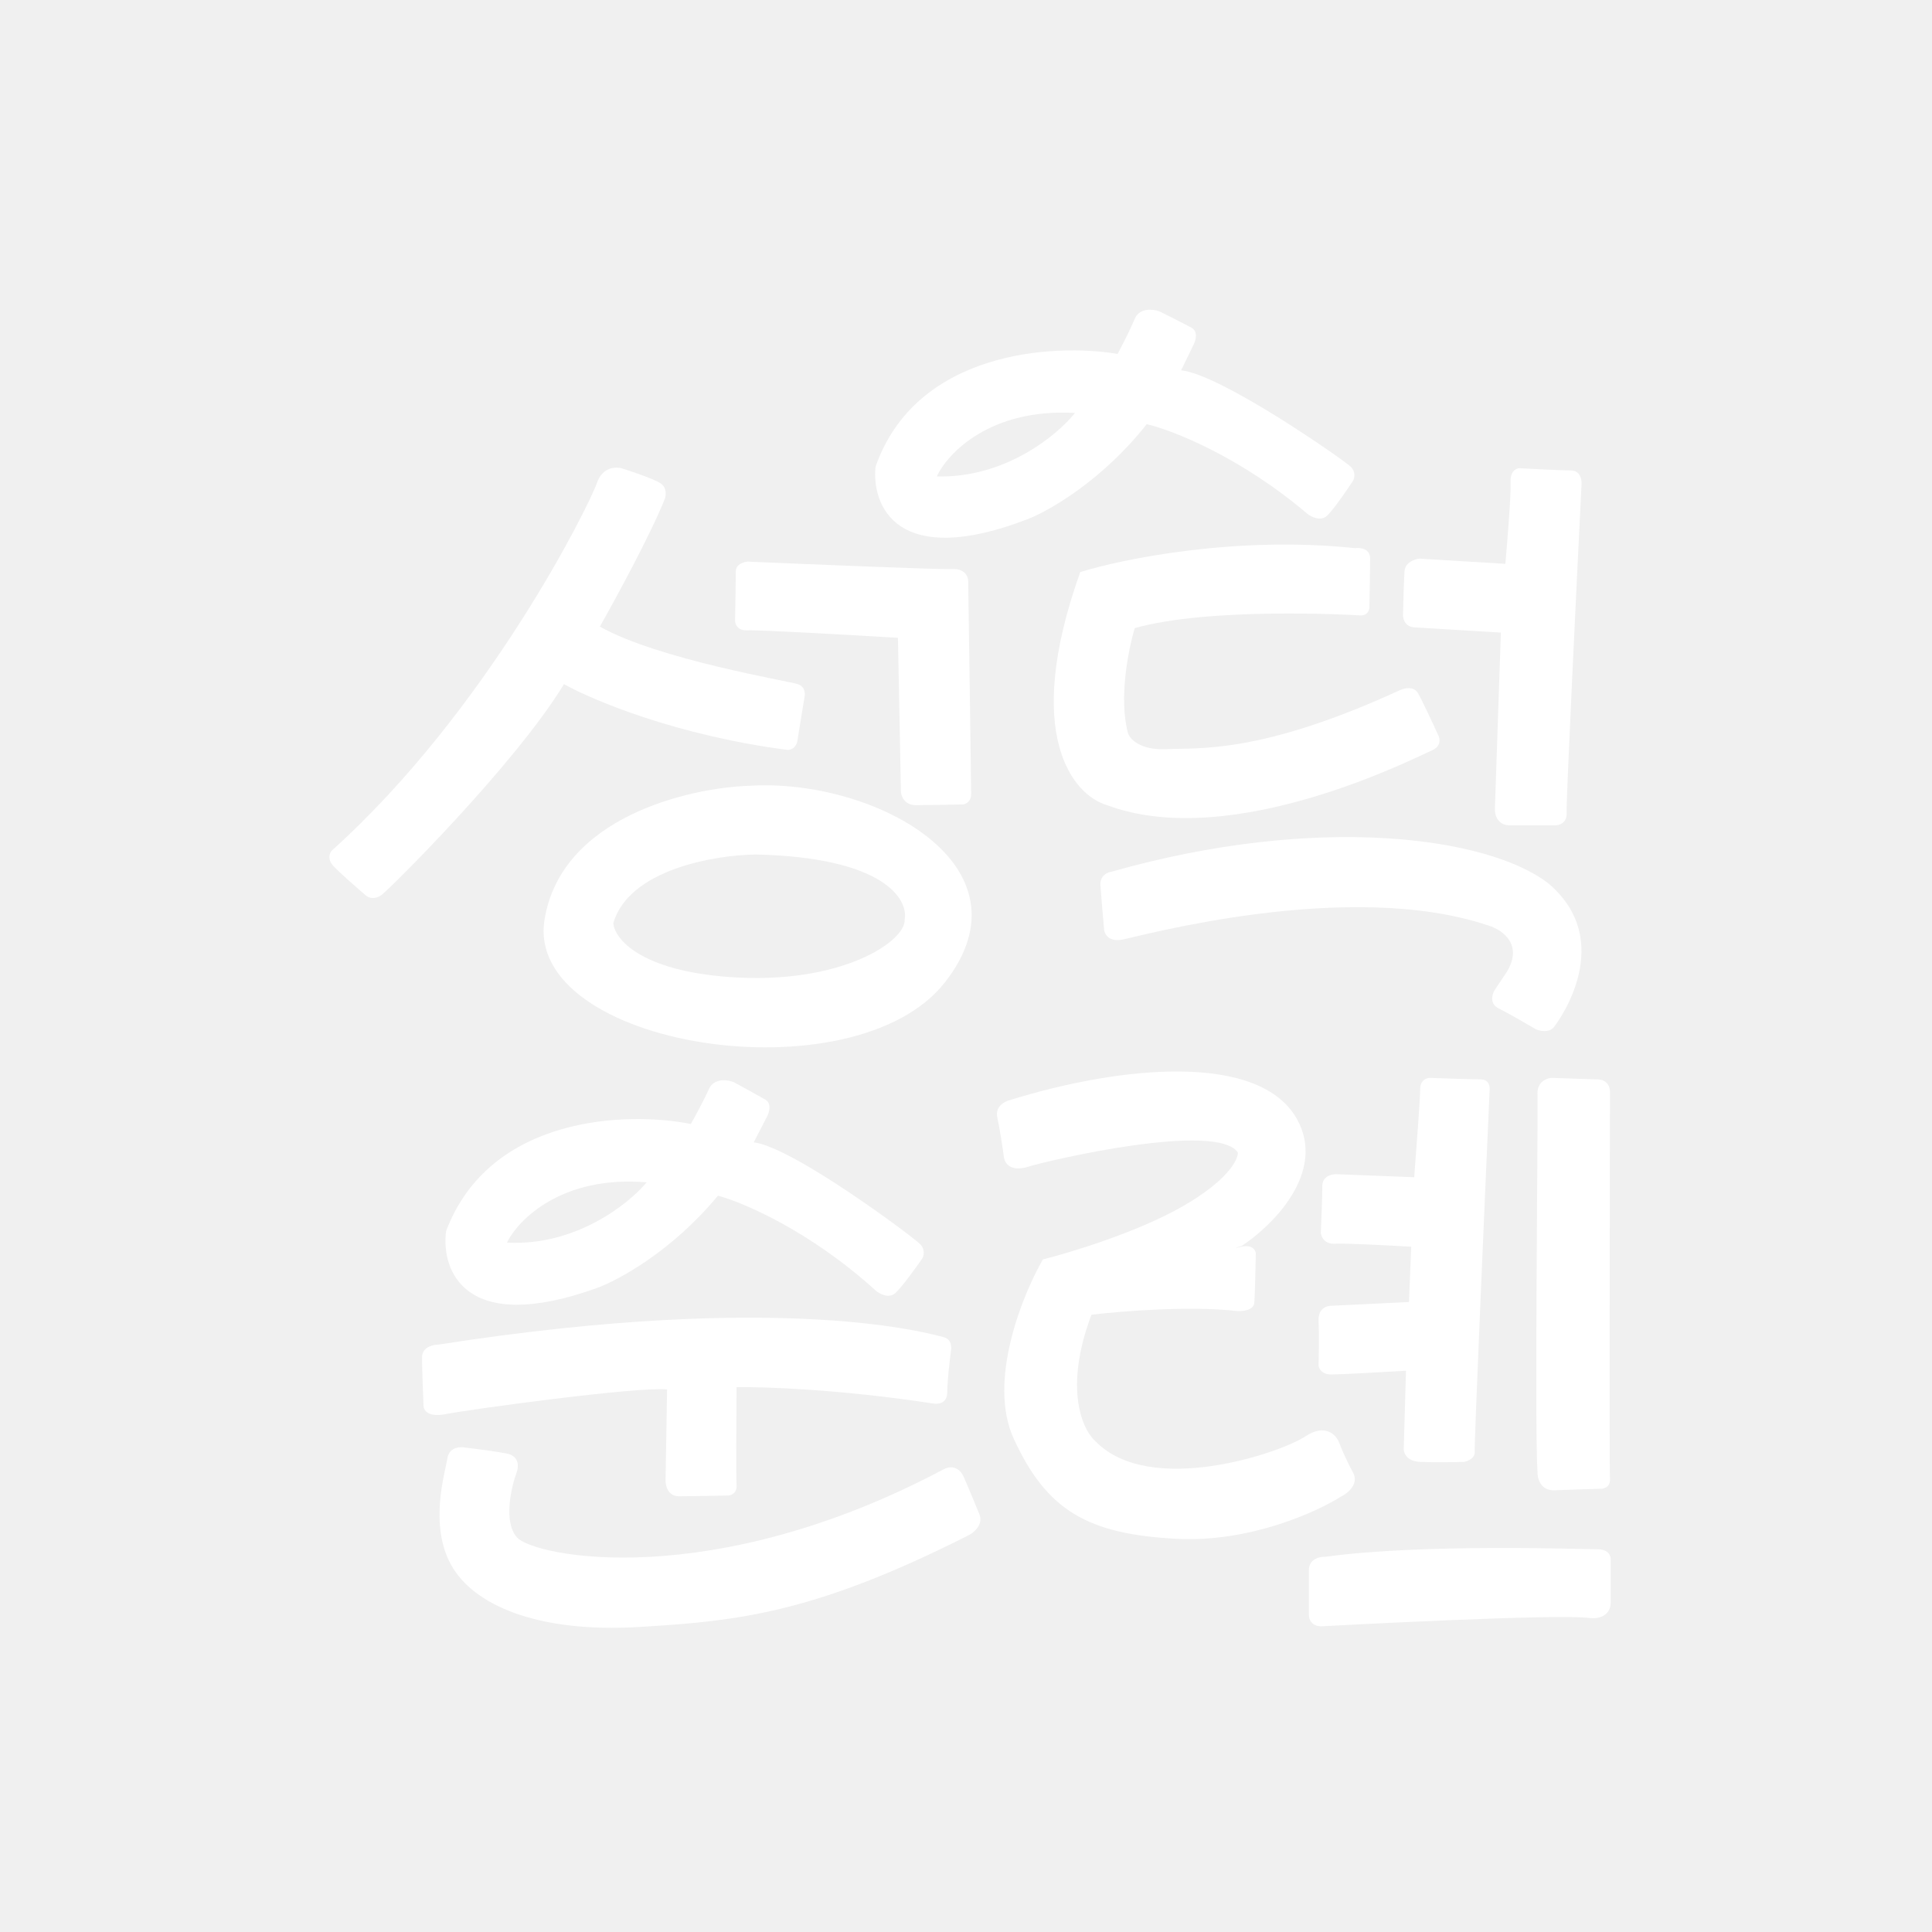
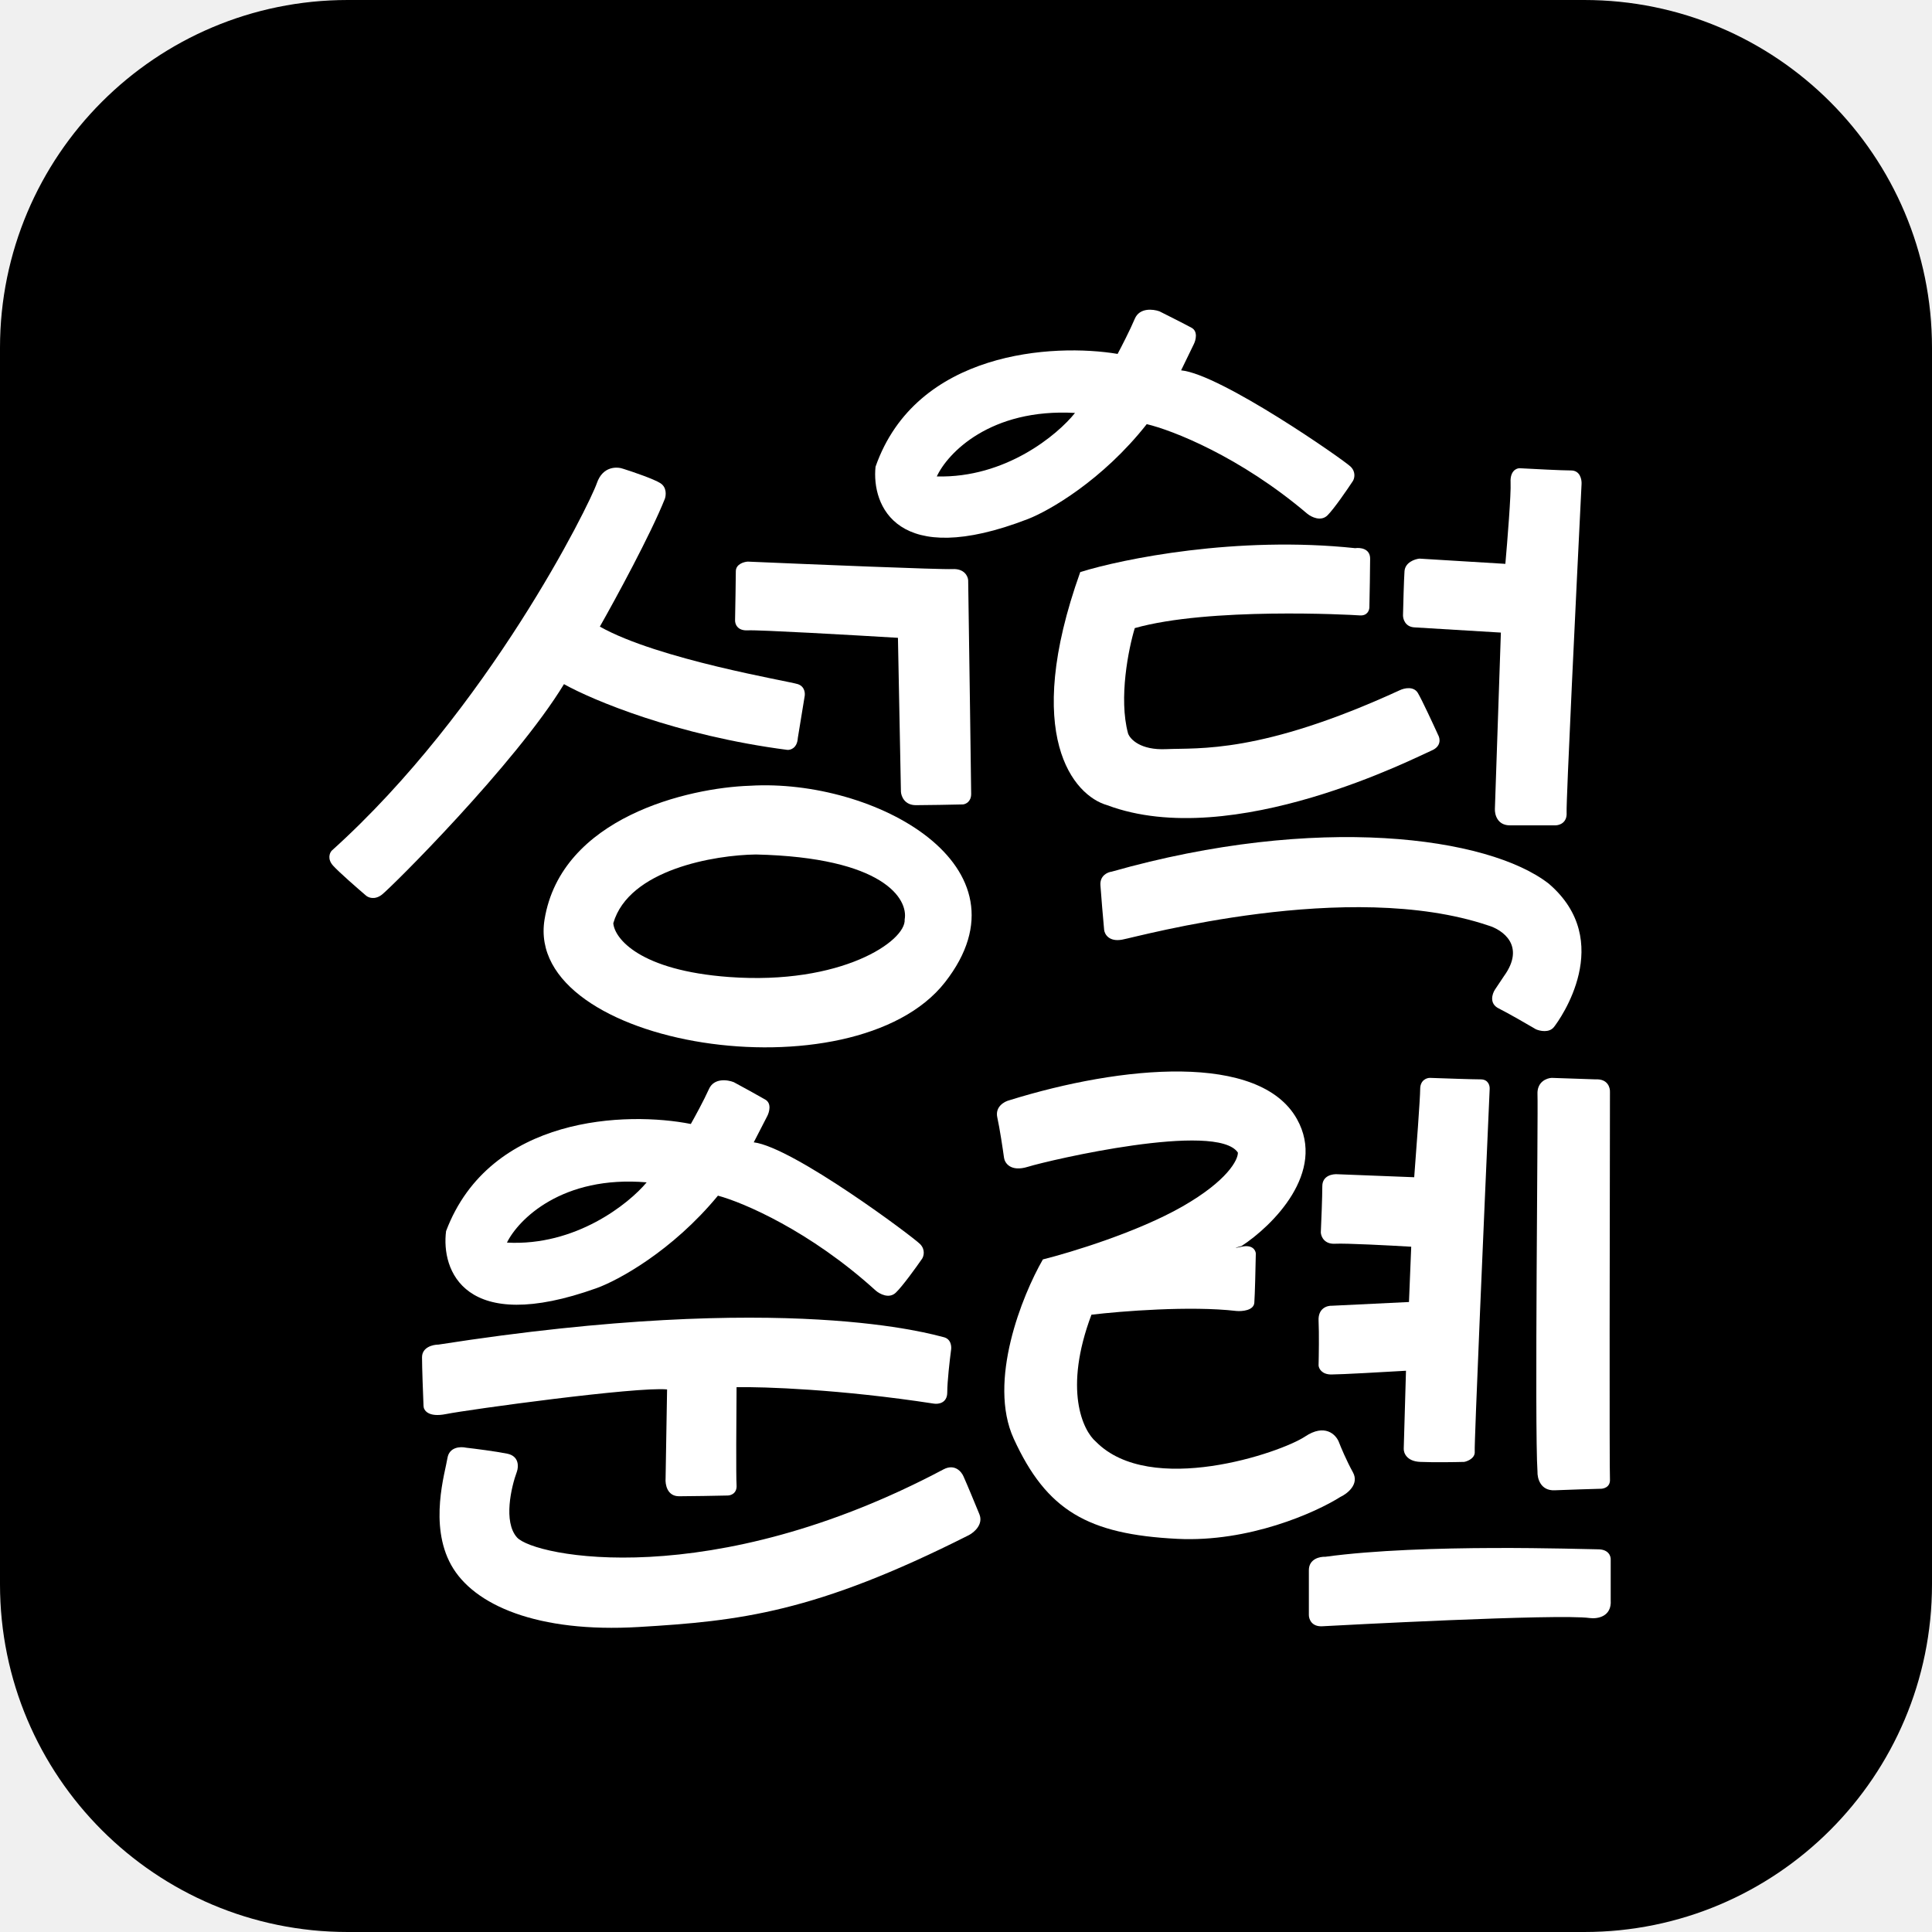
<svg xmlns="http://www.w3.org/2000/svg" width="200" height="200" viewBox="0 0 200 200" fill="none">
+   <rect width="200" height="200" rx="36" fill="#000000" />
  <path d="M103.241 115.68C102.994 114.566 103.963 114.03 104.479 113.901C116.157 110.266 130.388 108.951 134.255 115.835C137.349 121.342 131.729 126.895 128.532 128.983C128.068 129.112 127.418 129.308 128.532 129.06C129.646 128.813 129.976 129.421 130.002 129.756C129.976 131.123 129.909 134.057 129.847 134.861C129.785 135.665 128.584 135.763 127.991 135.712C123.227 135.155 116.003 135.737 112.986 136.098C110.078 143.833 112.084 148.086 113.451 149.246C119.096 154.97 132.554 150.407 135.106 148.705C137.148 147.344 138.277 148.499 138.587 149.246C138.793 149.788 139.375 151.18 140.056 152.417C140.737 153.655 139.463 154.635 138.741 154.97C136.215 156.568 129.306 159.672 121.881 159.301C112.6 158.837 108.346 156.362 104.943 148.937C102.22 142.997 105.819 134.087 107.959 130.375C110.847 129.653 117.782 127.544 122.422 124.884C127.063 122.223 128.171 120.063 128.145 119.315C125.98 116.067 108.655 120.089 106.412 120.785C104.618 121.342 104.015 120.398 103.937 119.857C103.809 118.928 103.489 116.794 103.241 115.68Z" fill="white" />
  <path d="M136.885 122.796C136.885 121.682 137.968 121.507 138.509 121.558L146.398 121.867C146.604 119.212 147.017 113.669 147.017 112.741C147.017 111.813 147.687 111.581 148.022 111.581C149.44 111.633 152.477 111.736 153.282 111.736C154.086 111.736 154.235 112.406 154.21 112.741C153.668 124.961 152.601 149.571 152.663 150.252C152.725 150.933 151.967 151.257 151.58 151.335C150.652 151.36 148.44 151.397 147.017 151.335C145.594 151.273 145.29 150.381 145.315 149.943L145.547 141.899C143.382 142.028 138.803 142.286 137.813 142.286C136.823 142.286 136.524 141.667 136.498 141.358C136.524 140.352 136.56 138.016 136.498 136.717C136.437 135.418 137.401 135.144 137.891 135.17L145.857 134.784L146.089 129.06C143.923 128.931 139.314 128.689 138.2 128.751C137.086 128.813 136.756 128.003 136.73 127.591C136.782 126.456 136.885 123.909 136.885 122.796Z" fill="white" />
  <path d="M159.16 113.283C159.098 111.983 160.113 111.607 160.629 111.581L165.192 111.736C166.43 111.674 166.687 112.586 166.662 113.051C166.636 126.044 166.6 152.247 166.662 153.114C166.724 153.98 165.966 154.145 165.579 154.119C164.651 154.145 162.423 154.212 160.938 154.274C159.453 154.336 159.134 153.01 159.16 152.34C158.85 147.854 159.237 114.907 159.16 113.283Z" fill="white" />
  <path d="M135.493 162.549C135.493 161.374 136.627 161.131 137.194 161.157C147.404 159.765 164.032 160.384 165.424 160.384C166.538 160.384 166.765 161.106 166.739 161.466V165.643C166.863 167.375 165.347 167.602 164.573 167.499C161.325 167.035 138.277 168.273 136.885 168.35C135.771 168.412 135.493 167.602 135.493 167.19V162.549Z" fill="white" />
  <path d="M46.318 150.948C46.503 149.772 47.684 149.736 48.251 149.865C49.154 149.968 51.268 150.236 52.505 150.484C53.743 150.731 53.691 151.825 53.511 152.34C52.918 153.939 52.087 157.538 53.511 159.146C55.289 161.157 73.619 164.87 97.673 152.108C98.848 151.489 99.555 152.366 99.761 152.882C100.122 153.681 100.952 155.697 101.385 156.749C101.818 157.801 100.844 158.631 100.302 158.914C84.37 166.958 76.558 167.809 66.117 168.427C55.676 169.046 49.025 166.184 46.705 162.008C44.384 157.831 46.086 152.418 46.318 150.948Z" fill="white" />
  <path d="M141.835 57.828C141.835 56.777 140.804 56.668 140.288 56.746C128.037 55.446 116.209 57.854 111.827 59.221C105.763 76.174 111.156 82.372 114.611 83.351C127.604 88.224 146.862 78.247 148.177 77.705C149.229 77.272 149.08 76.442 148.873 76.081C148.358 74.947 147.218 72.493 146.785 71.75C146.352 71.007 145.367 71.234 144.929 71.441C130.466 78.092 124.047 77.396 120.721 77.551C118.06 77.674 116.983 76.519 116.776 75.926C115.786 72.276 116.828 67.135 117.472 65.021C125.129 62.856 139.747 63.629 140.752 63.706C141.557 63.768 141.758 63.165 141.758 62.856C141.784 61.618 141.835 58.88 141.835 57.828Z" fill="white" />
  <path d="M145.393 59.143C145.455 58.215 146.45 57.88 146.94 57.828L155.834 58.37C156.04 56.05 156.437 51.115 156.375 49.94C156.314 48.764 156.968 48.47 157.304 48.47C158.696 48.547 161.712 48.702 162.64 48.702C163.568 48.702 163.749 49.63 163.723 50.094C163.181 60.999 162.114 83.073 162.176 84.125C162.238 85.177 161.428 85.439 161.016 85.439H156.298C154.999 85.439 154.725 84.305 154.751 83.738L155.37 65.485C152.766 65.331 147.326 65.006 146.398 64.944C145.47 64.882 145.238 64.093 145.238 63.706C145.264 62.572 145.331 60.071 145.393 59.143Z" fill="white" />
  <path d="M113.915 91.627C113.853 90.637 114.662 90.286 115.075 90.235C136.344 84.202 154.055 86.6 160.32 91.472C167.281 97.427 161.48 105.548 160.861 106.322C160.366 106.941 159.418 106.734 159.005 106.554C158.128 106.038 156.128 104.883 155.138 104.388C154.148 103.893 154.468 102.893 154.751 102.455L155.679 101.063C157.969 97.907 155.55 96.242 154.055 95.803C139.592 90.931 117.859 96.963 116.158 97.273C114.796 97.52 114.353 96.706 114.301 96.267C114.198 95.133 113.977 92.617 113.915 91.627Z" fill="white" />
  <path fill-rule="evenodd" clip-rule="evenodd" d="M77.641 81.34C71.273 81.547 58.105 84.604 56.372 95.185C54.207 108.41 88.392 113.747 97.828 101.681C107.263 89.616 90.48 80.567 77.641 81.34ZM63.488 95.571C65.097 90.003 74.006 88.507 78.26 88.456C91.501 88.765 94.038 93.071 93.651 95.185C93.806 97.427 87.077 101.991 75.476 101.14C66.195 100.459 63.617 97.144 63.488 95.571Z" fill="white" />
  <path d="M64.57 48.547C63.9 48.29 62.405 48.223 61.786 50.017C61.013 52.26 50.572 73.451 34.33 88.069C34.124 88.301 33.866 88.935 34.485 89.616C35.103 90.297 37.011 91.962 37.888 92.71C38.12 92.916 38.769 93.189 39.512 92.632C40.44 91.936 53.356 79.097 58.383 70.822C61.322 72.472 70.062 76.143 81.508 77.628C81.844 77.654 82.529 77.442 82.591 76.391L83.287 72.137C83.365 71.802 83.334 71.069 82.591 70.822C81.663 70.513 68.128 68.27 62.096 64.867C63.72 62.005 67.339 55.353 68.824 51.641C68.953 51.28 69.041 50.45 68.36 50.017C67.68 49.584 65.55 48.857 64.57 48.547Z" fill="white" />
  <path d="M77.409 58.138C76.997 58.164 76.172 58.401 76.172 59.143C76.172 59.886 76.12 62.804 76.094 64.171C76.069 64.557 76.296 65.315 77.409 65.253C78.523 65.191 88.237 65.743 92.955 66.027L93.264 81.959C93.29 82.423 93.636 83.351 94.811 83.351C95.987 83.351 98.549 83.3 99.684 83.274C99.967 83.248 100.535 82.996 100.535 82.191C100.535 81.387 100.328 67.109 100.225 60.071C100.199 59.659 99.838 58.849 98.601 58.911C97.364 58.973 83.958 58.421 77.409 58.138Z" fill="white" />
  <path fill-rule="evenodd" clip-rule="evenodd" d="M120.025 32.228C119.38 31.996 117.967 31.826 117.472 33.002C116.977 34.177 116.08 35.915 115.694 36.637C109.094 35.528 94.842 36.312 90.635 48.315C90.222 52.311 92.8 58.989 106.413 53.729C108.604 52.879 114.131 49.723 118.71 43.907C121.34 44.526 128.347 47.248 135.338 53.188C135.751 53.523 136.746 54.023 137.427 53.343C138.107 52.662 139.463 50.687 140.056 49.785C140.211 49.527 140.381 48.872 139.824 48.315C139.128 47.619 126.367 38.725 122.268 38.338L123.582 35.631C123.789 35.219 124.031 34.301 123.35 33.93C122.67 33.559 120.85 32.641 120.025 32.228ZM96.977 49.321C98.085 46.923 102.499 42.252 111.285 42.747C109.48 45.016 104.092 49.507 96.977 49.321Z" fill="white" />
  <path fill-rule="evenodd" clip-rule="evenodd" d="M75.961 112.026C75.324 111.774 73.919 111.563 73.392 112.735C72.865 113.908 71.921 115.636 71.514 116.354C64.959 115.052 50.714 115.447 46.178 127.442C45.654 131.463 48.039 138.272 61.772 133.343C63.983 132.546 69.588 129.515 74.321 123.774C76.928 124.471 83.844 127.413 90.655 133.6C91.058 133.95 92.037 134.482 92.735 133.815C93.433 133.147 94.842 131.192 95.459 130.298C95.621 130.042 95.809 129.386 95.269 128.808C94.594 128.087 82.108 118.757 78.028 118.253L79.416 115.558C79.633 115.148 79.901 114.229 79.232 113.835C78.563 113.442 76.772 112.465 75.961 112.026ZM52.479 128.633C53.653 126.244 58.189 121.653 66.943 122.397C65.079 124.636 59.575 129.018 52.479 128.633Z" fill="white" />
  <path d="M43.688 140.507C43.688 139.455 44.823 139.192 45.39 139.192C81.586 133.546 96.667 138.187 97.673 138.419C98.477 138.604 98.524 139.424 98.446 139.811C98.317 140.79 98.059 143.028 98.059 144.142C98.059 145.256 97.131 145.379 96.667 145.302C87.015 143.817 79.034 143.549 76.249 143.601C76.223 146.617 76.187 152.866 76.249 153.732C76.311 154.599 75.656 154.815 75.321 154.815C74.161 154.841 71.531 154.892 70.294 154.892C69.056 154.892 68.85 153.655 68.902 153.036L69.056 143.833C65.963 143.523 48.483 145.921 46.163 146.385C44.307 146.756 43.843 145.972 43.843 145.534C43.791 144.297 43.688 141.559 43.688 140.507Z" fill="white" />
</svg>
